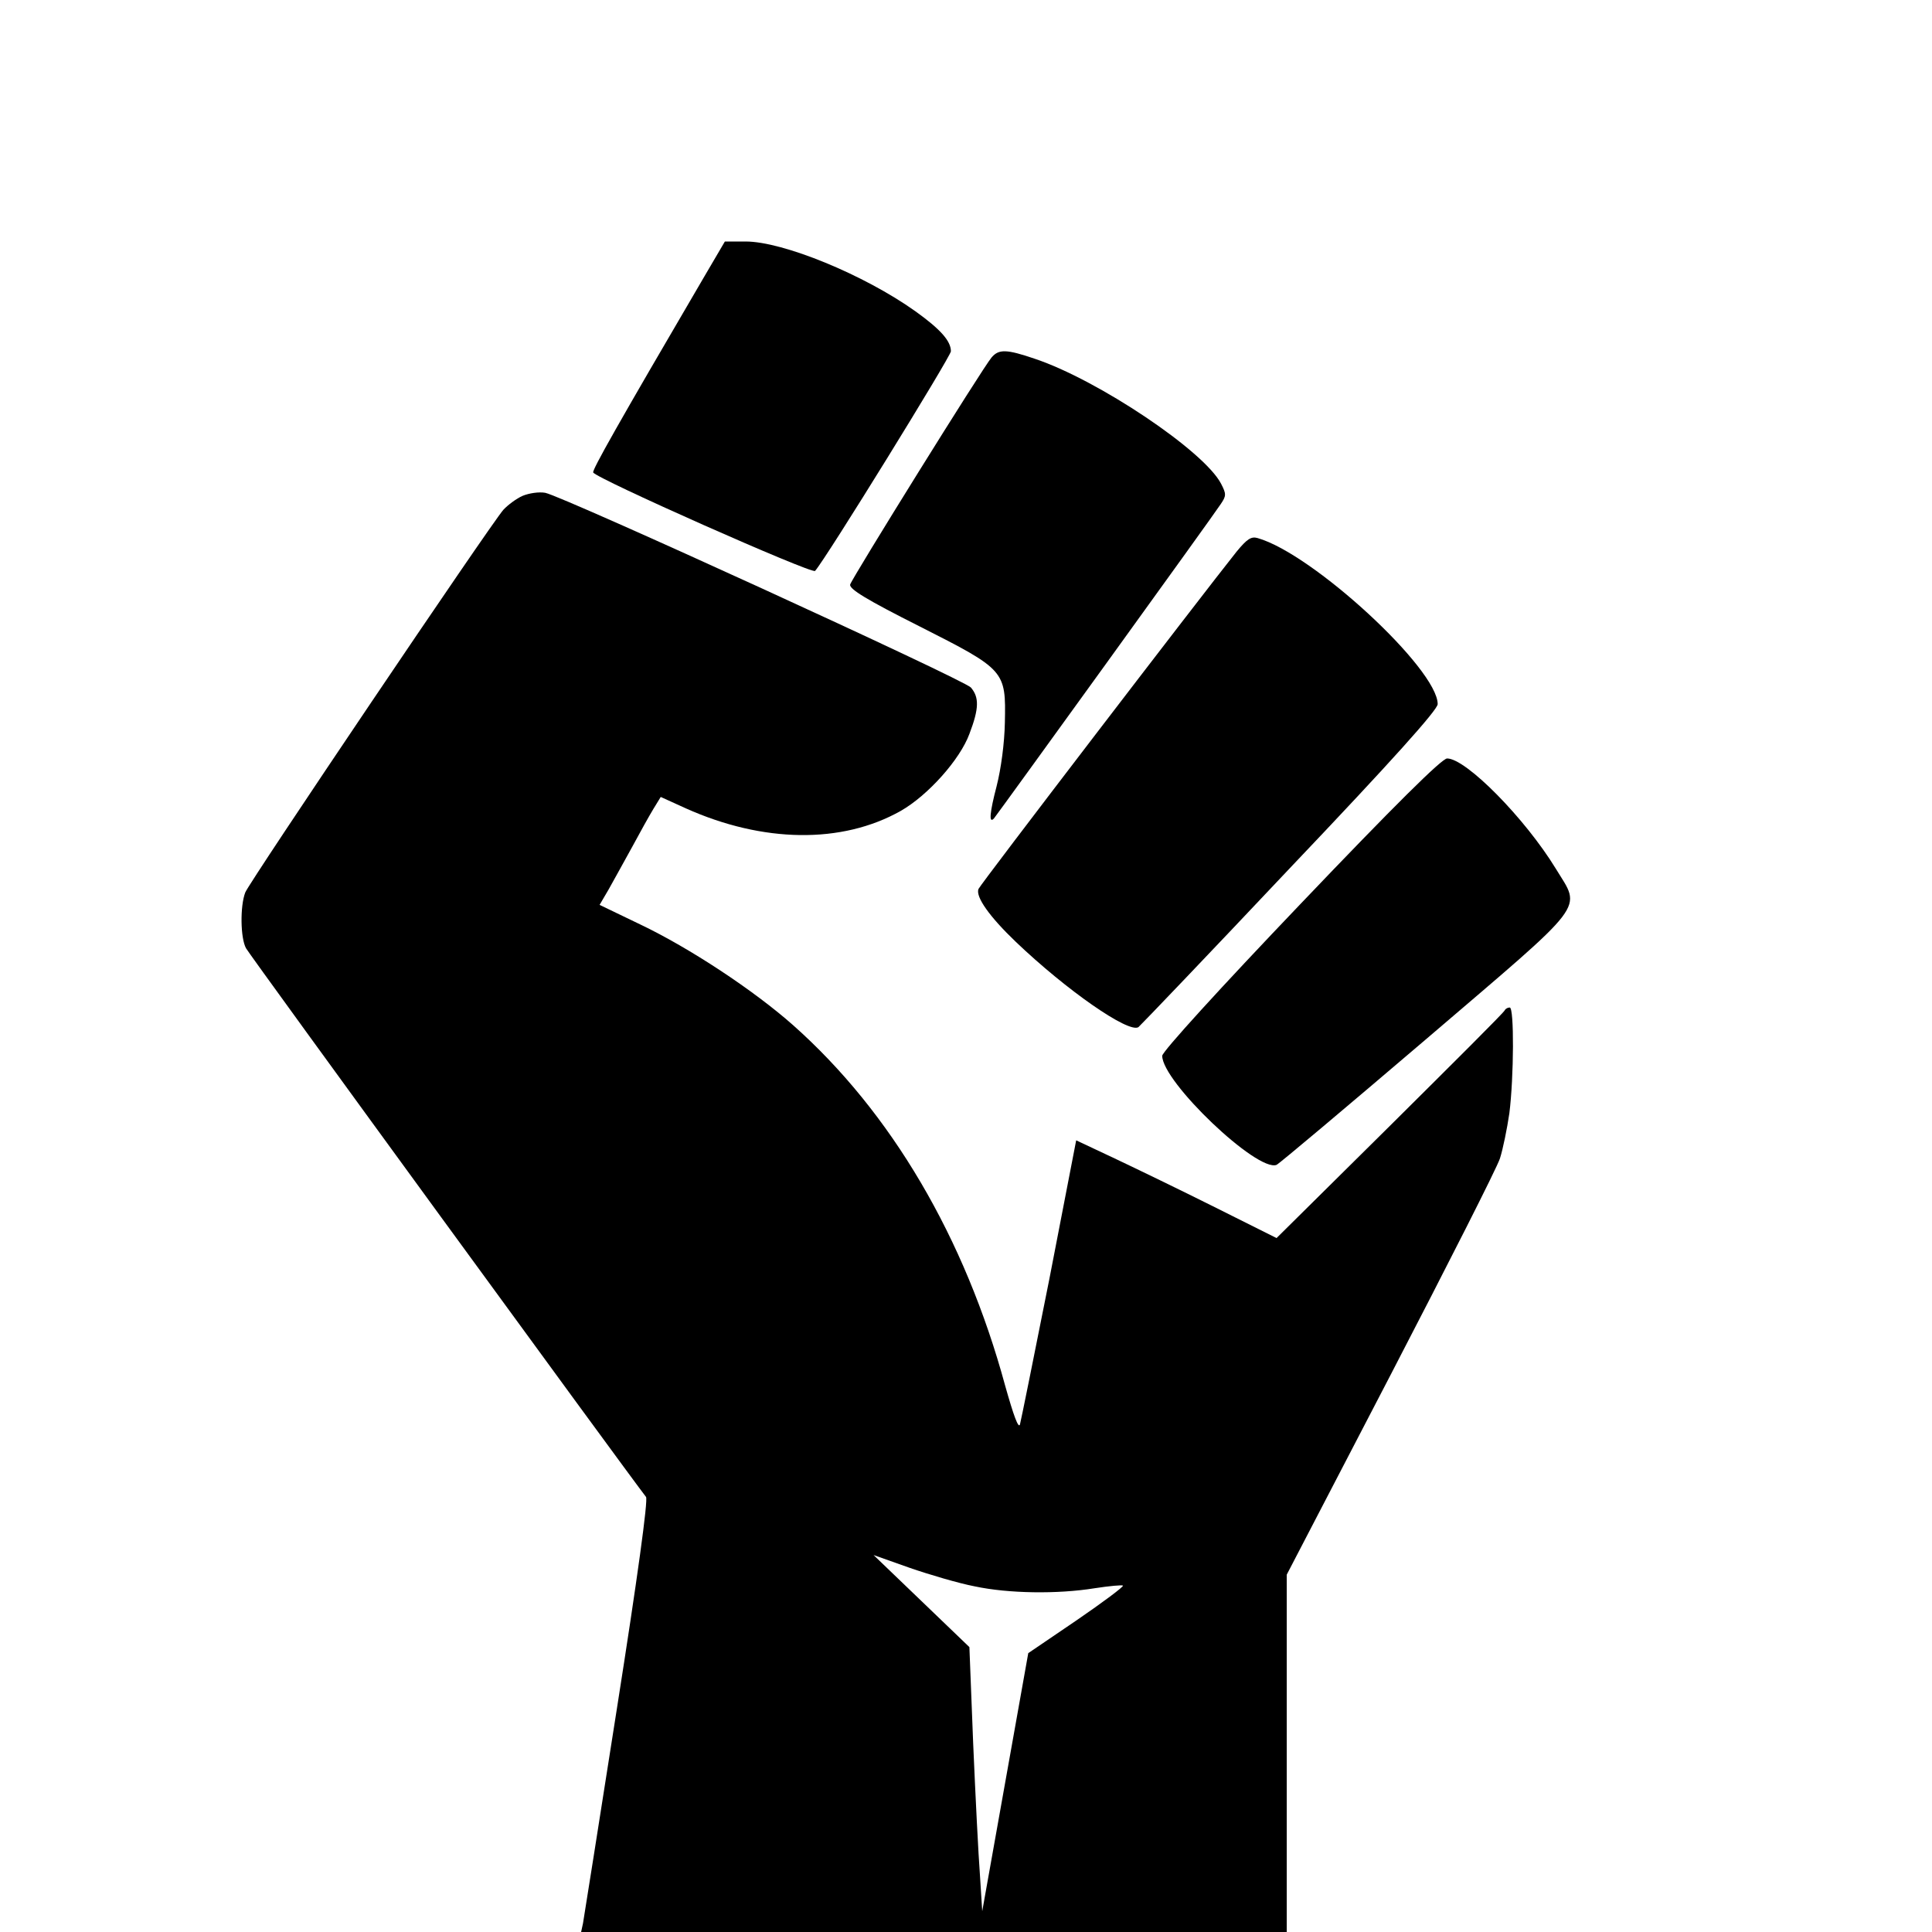
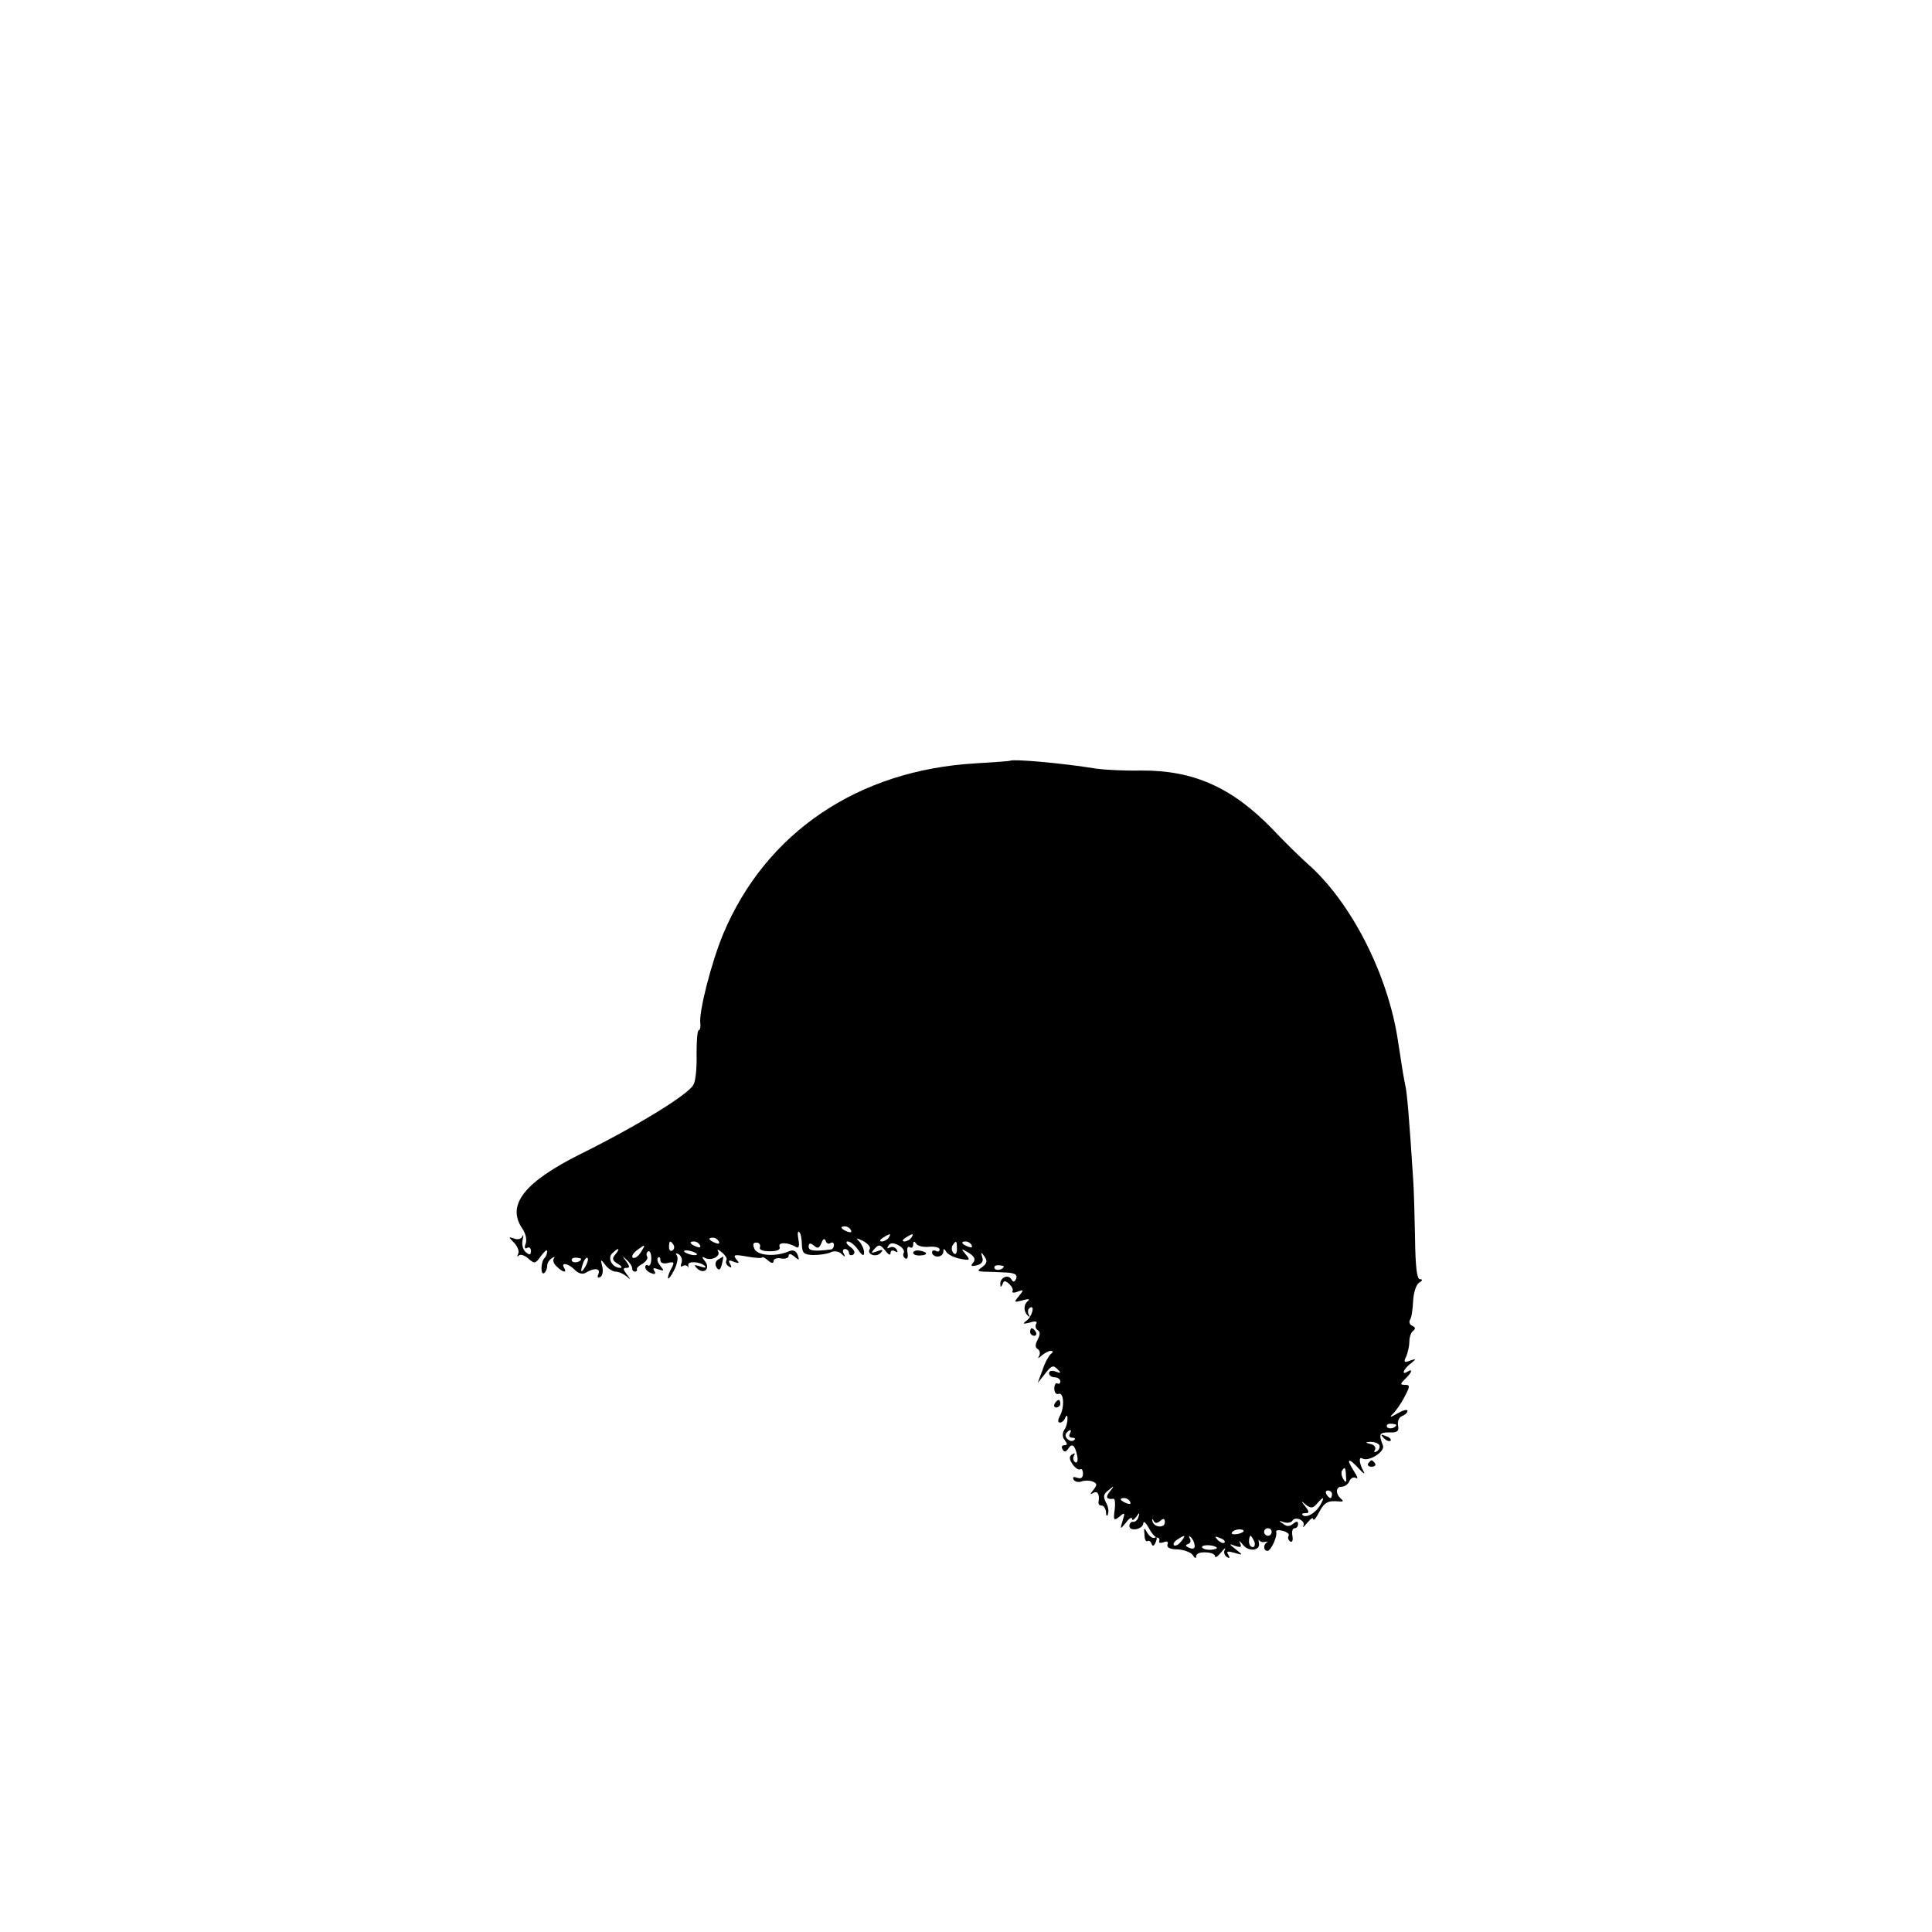
<svg xmlns="http://www.w3.org/2000/svg" version="1.0" width="512pt" height="512pt" viewBox="0 0 512 512" preserveAspectRatio="xMidYMid meet">
  <g transform="translate(0,512) scale(0.1,-0.1)" fill="#000000" stroke="none">
-     <path d="M1867 4388 c-233 -398 -297 -512 -295 -520 5 -15 580 -270 588 -261 28 31 360 569 360 582 0 27 -27 58 -94 106 -136 97 -351 185 -450 185 l-55 0 -54 -92z" />
-     <path d="M2628 4173 c-24 -28 -370 -585 -375 -602 -3 -12 45 -41 184 -111 227 -115 229 -117 226 -255 -1 -54 -10 -122 -22 -169 -18 -69 -21 -100 -7 -85 7 8 586 809 601 833 15 22 15 27 1 54 -45 87 -326 275 -493 331 -76 26 -96 26 -115 4z" />
-     <path d="M1385 3806 c-16 -7 -39 -24 -51 -37 -35 -40 -673 -986 -684 -1014 -14 -36 -13 -121 2 -148 8 -16 1011 -1391 1060 -1454 6 -7 -23 -217 -77 -560 -47 -301 -88 -558 -90 -570 l-5 -23 935 0 935 0 0 474 0 473 275 529 c151 291 282 549 290 574 8 25 19 79 25 120 12 96 13 280 1 280 -5 0 -11 -3 -13 -7 -1 -5 -139 -142 -304 -306 l-301 -298 -164 82 c-90 45 -210 103 -265 129 l-102 48 -71 -367 c-40 -201 -75 -375 -78 -386 -4 -12 -17 24 -39 102 -107 394 -303 726 -562 956 -105 93 -275 205 -405 267 l-108 52 24 41 c13 23 41 74 62 112 21 39 46 84 57 102 l19 31 66 -30 c205 -92 414 -95 570 -7 72 41 157 136 182 204 26 68 26 97 4 123 -19 21 -1079 506 -1128 516 -17 3 -43 -1 -60 -8z m1198 -2890 c89 -19 219 -21 318 -5 39 6 72 9 75 7 2 -3 -53 -44 -123 -92 l-128 -87 -61 -342 -61 -342 -6 95 c-4 52 -12 210 -18 350 l-10 255 -127 122 -127 122 96 -34 c52 -18 130 -41 172 -49z" />
-     <path d="M3277 3658 c-91 -114 -680 -883 -684 -894 -8 -21 30 -74 99 -140 134 -128 299 -243 325 -226 5 4 186 193 401 421 272 286 392 420 392 435 0 93 -330 398 -477 440 -17 5 -28 -2 -56 -36z" />
-     <path d="M3447 2725 c-213 -223 -367 -392 -367 -403 0 -69 252 -309 303 -289 7 3 184 152 395 332 436 373 413 341 345 453 -82 134 -238 292 -288 292 -14 0 -140 -125 -388 -385z" />
+     <path d="M2677 3104 c-1 -1 -42 -4 -92 -7 -311 -18 -555 -183 -668 -451 -31 -74 -66 -209 -61 -239 1 -9 -1 -17 -4 -17 -4 0 -6 -28 -6 -62 1 -34 -2 -71 -8 -82 -11 -25 -148 -109 -297 -183 -153 -76 -200 -137 -156 -200 8 -12 12 -29 8 -39 -4 -10 -2 -15 4 -11 5 3 10 0 10 -8 0 -11 -4 -12 -14 -3 -7 6 -11 20 -8 32 3 12 2 16 -1 9 -3 -7 -13 -9 -22 -5 -15 5 -15 4 1 -12 9 -10 14 -23 10 -29 -3 -7 -2 -9 2 -4 5 4 16 0 26 -9 16 -14 18 -13 33 8 9 12 16 18 16 12 0 -6 -3 -14 -7 -18 -10 -10 -11 -46 -1 -40 4 3 8 11 8 19 0 8 6 17 13 21 6 4 9 4 5 -1 -4 -4 -1 -14 7 -21 16 -16 29 -19 20 -4 -10 16 12 12 29 -6 9 -9 21 -12 28 -7 23 14 40 12 34 -3 -4 -9 -2 -12 5 -8 6 3 8 16 5 28 -5 19 -4 20 8 4 7 -10 20 -18 28 -18 8 0 20 -6 28 -12 12 -11 12 -10 1 5 -10 13 -11 17 -1 17 10 0 9 4 -1 18 -11 15 -11 15 1 4 8 -7 15 -17 15 -22 0 -6 3 -10 8 -10 4 0 6 3 5 6 -2 3 5 10 15 15 9 6 15 14 12 19 -3 5 -2 11 3 14 4 2 8 -6 8 -19 0 -13 -4 -21 -8 -19 -4 3 -8 1 -8 -4 0 -6 7 -13 16 -16 10 -4 13 -2 8 6 -5 8 -2 9 11 4 15 -5 16 -4 5 9 -7 9 -10 18 -6 22 3 3 6 1 6 -6 0 -8 8 -11 20 -8 16 4 18 2 10 -13 -6 -10 -10 -22 -10 -27 1 -4 8 4 16 20 8 15 12 33 8 39 -5 7 -3 8 5 4 7 -5 10 -15 7 -23 -3 -8 -2 -12 3 -8 5 3 11 2 14 -2 2 -5 2 -3 1 4 -3 12 33 10 45 -3 3 -4 -3 -4 -14 0 -15 5 -17 4 -8 -5 18 -18 37 -1 21 19 -8 9 -8 13 -1 9 16 -10 44 3 36 17 -4 6 1 5 10 -3 9 -7 15 -17 12 -21 -3 -5 0 -12 6 -16 8 -5 9 -3 4 6 -6 10 -4 12 10 6 14 -5 16 -4 6 7 -9 12 -5 13 29 7 22 -4 40 -5 40 -2 0 2 7 -1 15 -8 9 -8 15 -9 15 -2 0 6 9 9 20 7 11 -2 20 1 20 7 0 6 6 6 15 -2 13 -11 14 -10 9 4 -4 11 -12 15 -23 10 -35 -15 -81 -12 -91 5 -6 13 -5 18 5 18 7 0 11 -6 9 -12 -3 -7 7 -11 26 -11 20 0 29 4 26 12 -5 13 23 12 44 -1 7 -4 9 3 6 20 -3 15 -2 24 2 20 4 -3 7 -19 7 -33 1 -23 5 -27 30 -28 17 0 37 3 46 7 9 5 22 3 29 -4 10 -9 11 -9 6 1 -4 6 -2 12 3 12 6 0 11 -5 11 -11 0 -5 5 -7 11 -4 6 5 4 12 -8 21 -10 7 -13 14 -6 14 6 0 19 -10 27 -22 11 -16 16 -18 16 -7 0 8 -6 21 -12 28 -11 11 -9 11 10 2 12 -7 20 -16 17 -21 -9 -14 16 -23 28 -11 9 9 7 11 -8 5 -17 -6 -18 -5 -7 7 11 12 15 11 28 -5 8 -11 14 -14 14 -7 0 7 5 9 12 5 7 -4 8 -3 4 5 -4 6 -12 8 -18 5 -7 -4 -8 -2 -4 4 5 9 13 9 27 2 11 -6 17 -15 14 -20 -3 -5 -1 -11 4 -15 6 -3 8 4 6 15 -2 11 0 18 6 15 5 -4 9 0 9 7 0 9 3 10 8 2 4 -6 19 -10 35 -8 15 1 27 -2 27 -7 0 -6 -4 -7 -10 -4 -5 3 -10 1 -10 -4 0 -6 7 -11 15 -11 8 0 15 6 15 13 0 9 2 9 8 -1 5 -7 21 -15 37 -18 26 -5 27 -3 14 12 -13 16 -12 16 8 4 16 -10 19 -18 12 -26 -8 -9 -5 -11 10 -7 13 3 18 11 14 21 -4 15 -3 15 6 2 8 -11 7 -18 -5 -27 -15 -11 -14 -12 2 -13 11 0 35 -1 55 -2 27 -1 36 -5 32 -16 -4 -10 -8 -11 -13 -2 -9 14 -30 4 -29 -13 0 -9 2 -9 6 0 3 10 7 10 18 0 7 -7 11 -15 8 -19 -2 -4 4 -5 14 -1 16 6 17 5 3 -12 -14 -17 -13 -17 10 -11 14 4 20 4 15 -1 -13 -10 -13 -28 -1 -40 5 -4 6 -3 2 4 -3 6 -2 14 3 17 15 10 6 -25 -10 -35 -10 -8 -7 -8 10 -4 15 5 21 3 17 -3 -3 -6 -2 -13 4 -17 7 -4 7 -12 0 -25 -7 -13 -7 -21 0 -25 6 -4 7 -12 4 -18 -5 -8 -3 -8 7 1 7 6 18 12 23 12 7 0 8 -3 1 -8 -5 -4 -16 -23 -22 -42 l-13 -35 20 25 c16 21 21 23 32 12 11 -11 10 -12 -4 -7 -11 4 -18 2 -18 -4 0 -6 7 -11 15 -11 8 0 15 -5 15 -11 0 -5 -4 -8 -8 -5 -4 2 -8 -4 -8 -14 0 -10 5 -16 11 -14 14 6 17 -34 4 -58 -6 -11 -6 -18 0 -18 5 0 12 6 14 13 4 8 6 7 6 -3 0 -8 -3 -22 -9 -30 -5 -9 -5 -19 2 -27 7 -9 7 -13 -1 -13 -7 0 -9 -5 -5 -11 4 -8 9 -7 15 2 10 16 18 9 24 -20 2 -12 0 -19 -6 -16 -5 4 -6 11 -3 17 4 7 2 8 -4 4 -9 -5 -9 -12 0 -26 7 -10 16 -16 20 -14 4 3 8 -2 8 -11 0 -11 -5 -15 -16 -11 -9 3 -12 2 -9 -5 4 -6 13 -8 21 -5 8 3 21 3 29 0 13 -5 13 -9 3 -22 -10 -12 -10 -14 0 -8 11 6 17 -5 13 -26 0 -5 3 -8 9 -8 5 0 10 -8 11 -17 0 -10 3 -13 5 -6 3 7 1 21 -5 31 -8 16 -7 23 7 33 15 13 16 12 3 -4 -12 -15 -9 -21 10 -19 4 1 5 -13 3 -30 -4 -27 -2 -29 13 -17 14 12 15 11 8 -11 -7 -24 -7 -24 9 -5 8 11 16 16 16 10 0 -5 5 -3 11 5 9 13 10 13 6 0 -2 -8 -9 -14 -14 -13 -5 1 -10 -4 -10 -11 0 -16 37 -9 37 8 1 6 7 0 15 -14 7 -14 17 -25 22 -25 4 0 7 -4 5 -9 -2 -5 4 -6 12 -3 9 4 13 1 10 -6 -3 -8 7 -13 27 -13 17 -1 35 -8 40 -15 5 -9 9 -10 9 -3 0 7 11 11 25 10 14 0 25 -5 25 -10 0 -6 7 -1 16 10 8 10 13 14 10 7 -4 -6 -1 -15 5 -19 8 -5 9 -3 4 6 -6 9 -2 10 16 5 24 -7 24 -7 4 9 -19 15 -19 16 -1 9 15 -5 17 -3 12 8 -4 8 -1 6 8 -5 16 -20 48 -15 42 6 -1 7 -1 10 1 6 2 -4 10 -6 16 -4 7 1 9 1 5 -1 -11 -6 -10 -23 1 -23 9 0 27 39 23 51 -1 4 7 5 18 2 11 -3 18 -9 15 -13 -3 -5 -1 -11 4 -15 6 -3 8 3 6 15 -2 11 0 20 6 20 5 0 9 5 9 11 0 8 -4 8 -13 1 -9 -8 -17 -8 -27 0 -12 8 -12 9 2 4 10 -3 20 -1 23 4 8 13 36 0 29 -14 -3 -6 2 -2 10 8 9 11 16 16 16 10 1 -5 8 3 16 19 14 26 23 31 54 28 9 -1 11 1 5 6 -16 13 -16 33 0 33 9 0 18 7 21 15 4 8 11 12 18 8 6 -4 3 5 -7 20 -21 33 -13 35 15 4 11 -12 16 -15 12 -7 -12 21 -14 41 -4 35 17 -10 61 18 55 34 -12 31 -10 35 17 35 21 -1 26 3 23 18 -2 10 2 22 10 25 8 3 15 9 15 14 0 5 -12 2 -27 -7 -17 -10 -22 -11 -13 -2 8 7 23 28 32 46 15 28 15 32 2 32 -14 0 -14 2 0 16 18 17 21 28 6 19 -17 -11 -11 7 8 21 16 13 16 14 -2 8 -15 -6 -17 -4 -9 12 4 10 8 28 8 39 0 11 4 24 10 28 7 6 6 10 -3 14 -6 2 -9 10 -5 16 4 6 7 29 8 50 1 21 8 43 16 48 9 5 10 9 2 9 -8 0 -12 32 -13 108 -1 59 -3 130 -5 157 -11 171 -16 223 -20 245 -5 23 -8 41 -20 120 -26 177 -125 371 -241 472 -19 17 -61 58 -93 92 -106 109 -208 155 -347 154 -44 -1 -97 2 -119 5 -91 15 -221 26 -228 21z m-422 -1244 c3 -6 -1 -7 -9 -4 -18 7 -21 14 -7 14 6 0 13 -4 16 -10z m100 -20 c-3 -5 -12 -10 -18 -10 -7 0 -6 4 3 10 19 12 23 12 15 0z m60 0 c-3 -5 -12 -10 -18 -10 -7 0 -6 4 3 10 19 12 23 12 15 0z m-510 -10 c3 -6 -1 -7 -9 -4 -18 7 -21 14 -7 14 6 0 13 -4 16 -10z m296 -4 c5 3 9 0 9 -5 0 -6 -3 -11 -7 -12 -45 -6 -60 -4 -60 7 0 10 4 11 14 3 10 -9 14 -7 20 7 4 11 8 13 11 6 2 -7 8 -10 13 -6z m-416 -5 c3 -5 2 -12 -3 -15 -5 -3 -9 1 -9 9 0 17 3 19 12 6z m70 -1 c3 -6 -1 -7 -9 -4 -18 7 -21 14 -7 14 6 0 13 -4 16 -10z m681 -10 c0 -12 -4 -16 -9 -11 -5 5 -6 14 -3 20 10 15 12 14 12 -9z m39 10 c3 -6 -1 -7 -9 -4 -18 7 -21 14 -7 14 6 0 13 -4 16 -10z m-877 -19 c-7 -11 -16 -17 -21 -14 -4 3 0 11 10 19 24 18 25 17 11 -5z m-67 -5 c-10 -11 -8 -17 6 -25 10 -6 13 -11 7 -11 -21 0 -35 25 -22 38 17 17 23 15 9 -2z m215 2 c3 -4 -1 -5 -10 -4 -8 1 -18 5 -22 8 -3 4 1 5 10 4 8 -1 18 -5 22 -8z m-306 -14 c0 -8 -19 -13 -24 -6 -3 5 1 9 9 9 8 0 15 -2 15 -3z m11 -21 c-12 -20 -14 -14 -5 12 4 9 9 14 11 11 3 -2 0 -13 -6 -23z m1109 1 c0 -8 -19 -13 -24 -6 -3 5 1 9 9 9 8 0 15 -2 15 -3z m1040 -420 c0 -8 -19 -13 -24 -6 -3 5 1 9 9 9 8 0 15 -2 15 -3z m-865 -24 c-3 -5 -1 -10 6 -10 7 0 10 -3 6 -6 -9 -9 -28 6 -22 17 4 5 8 9 11 9 3 0 2 -4 -1 -10z m820 -29 c3 -5 0 -13 -6 -17 -7 -4 -9 -3 -5 4 3 6 -2 13 -11 15 -16 4 -16 5 -1 6 9 0 19 -3 23 -8z m-88 -83 c2 -17 0 -19 -7 -8 -5 8 -6 18 -4 22 8 12 10 10 11 -14z m-37 -48 c0 -5 -2 -10 -4 -10 -3 0 -8 5 -11 10 -3 6 -1 10 4 10 6 0 11 -4 11 -10z m-535 -20 c3 -6 -1 -7 -9 -4 -18 7 -21 14 -7 14 6 0 13 -4 16 -10z m503 -10 c-13 -21 -37 -34 -46 -25 -3 3 0 5 8 5 10 0 10 4 -1 18 -12 15 -12 16 2 4 13 -10 19 -9 29 3 18 21 22 19 8 -5z m-424 -41 c9 8 13 7 13 -3 0 -17 -30 -14 -33 3 -2 7 0 7 3 1 3 -7 9 -8 17 -1z m221 -28 c-9 -8 -36 -10 -30 -2 2 4 11 8 20 8 8 0 13 -3 10 -6z m75 -1 c0 -5 -4 -10 -10 -10 -5 0 -10 5 -10 10 0 6 5 10 10 10 6 0 10 -4 10 -10z m-240 -25 c-7 -9 -15 -13 -19 -10 -3 3 1 10 9 15 21 14 24 12 10 -5z m36 -10 c1 -9 -4 -11 -14 -7 -10 4 -12 7 -4 10 7 2 9 9 5 15 -3 7 -2 8 2 4 5 -4 10 -14 11 -22z m79 7 c-3 -3 -11 0 -18 7 -9 10 -8 11 6 5 10 -3 15 -9 12 -12z m79 3 c3 -8 1 -15 -4 -15 -6 0 -10 7 -10 15 0 8 2 15 4 15 2 0 6 -7 10 -15z m-100 -16 c3 -3 -4 -5 -14 -6 -11 -1 -22 2 -24 6 -5 8 30 8 38 0z" />
+     <path d="M2420 1800 c0 -5 9 -8 20 -7 21 1 18 10 -5 13 -8 1 -15 -2 -15 -6z" />
+     <path d="M1903 1782 c-7 -4 -9 -13 -4 -21 6 -9 10 -7 14 8 3 12 4 21 4 21 -1 0 -7 -4 -14 -8z" />
+     <path d="M2730 1590 c0 -5 5 -10 11 -10 5 0 7 5 4 10 -3 6 -8 10 -11 10 -2 0 -4 -4 -4 -10z" />
+     <path d="M2795 1400 c-3 -5 -1 -10 4 -10 6 0 11 5 11 10 0 6 -2 10 -4 10 -3 0 -8 -4 -11 -10z" />
+     <path d="M3667 1309 c7 -7 15 -10 18 -7 3 3 -2 9 -12 12 -14 6 -15 5 -6 -5z" />
+     <path d="M3626 1242 c-3 -5 1 -9 9 -9 8 0 12 4 9 9 -3 4 -7 8 -9 8 -2 0 -6 -4 -9 -8z" />
+     <path d="M3033 1053 c0 -12 4 -20 8 -17 4 2 9 -1 11 -8 3 -7 7 -5 11 6 4 9 3 15 -2 11 -6 -3 -14 3 -20 12 -9 16 -10 16 -8 -4z" />
  </g>
</svg>
